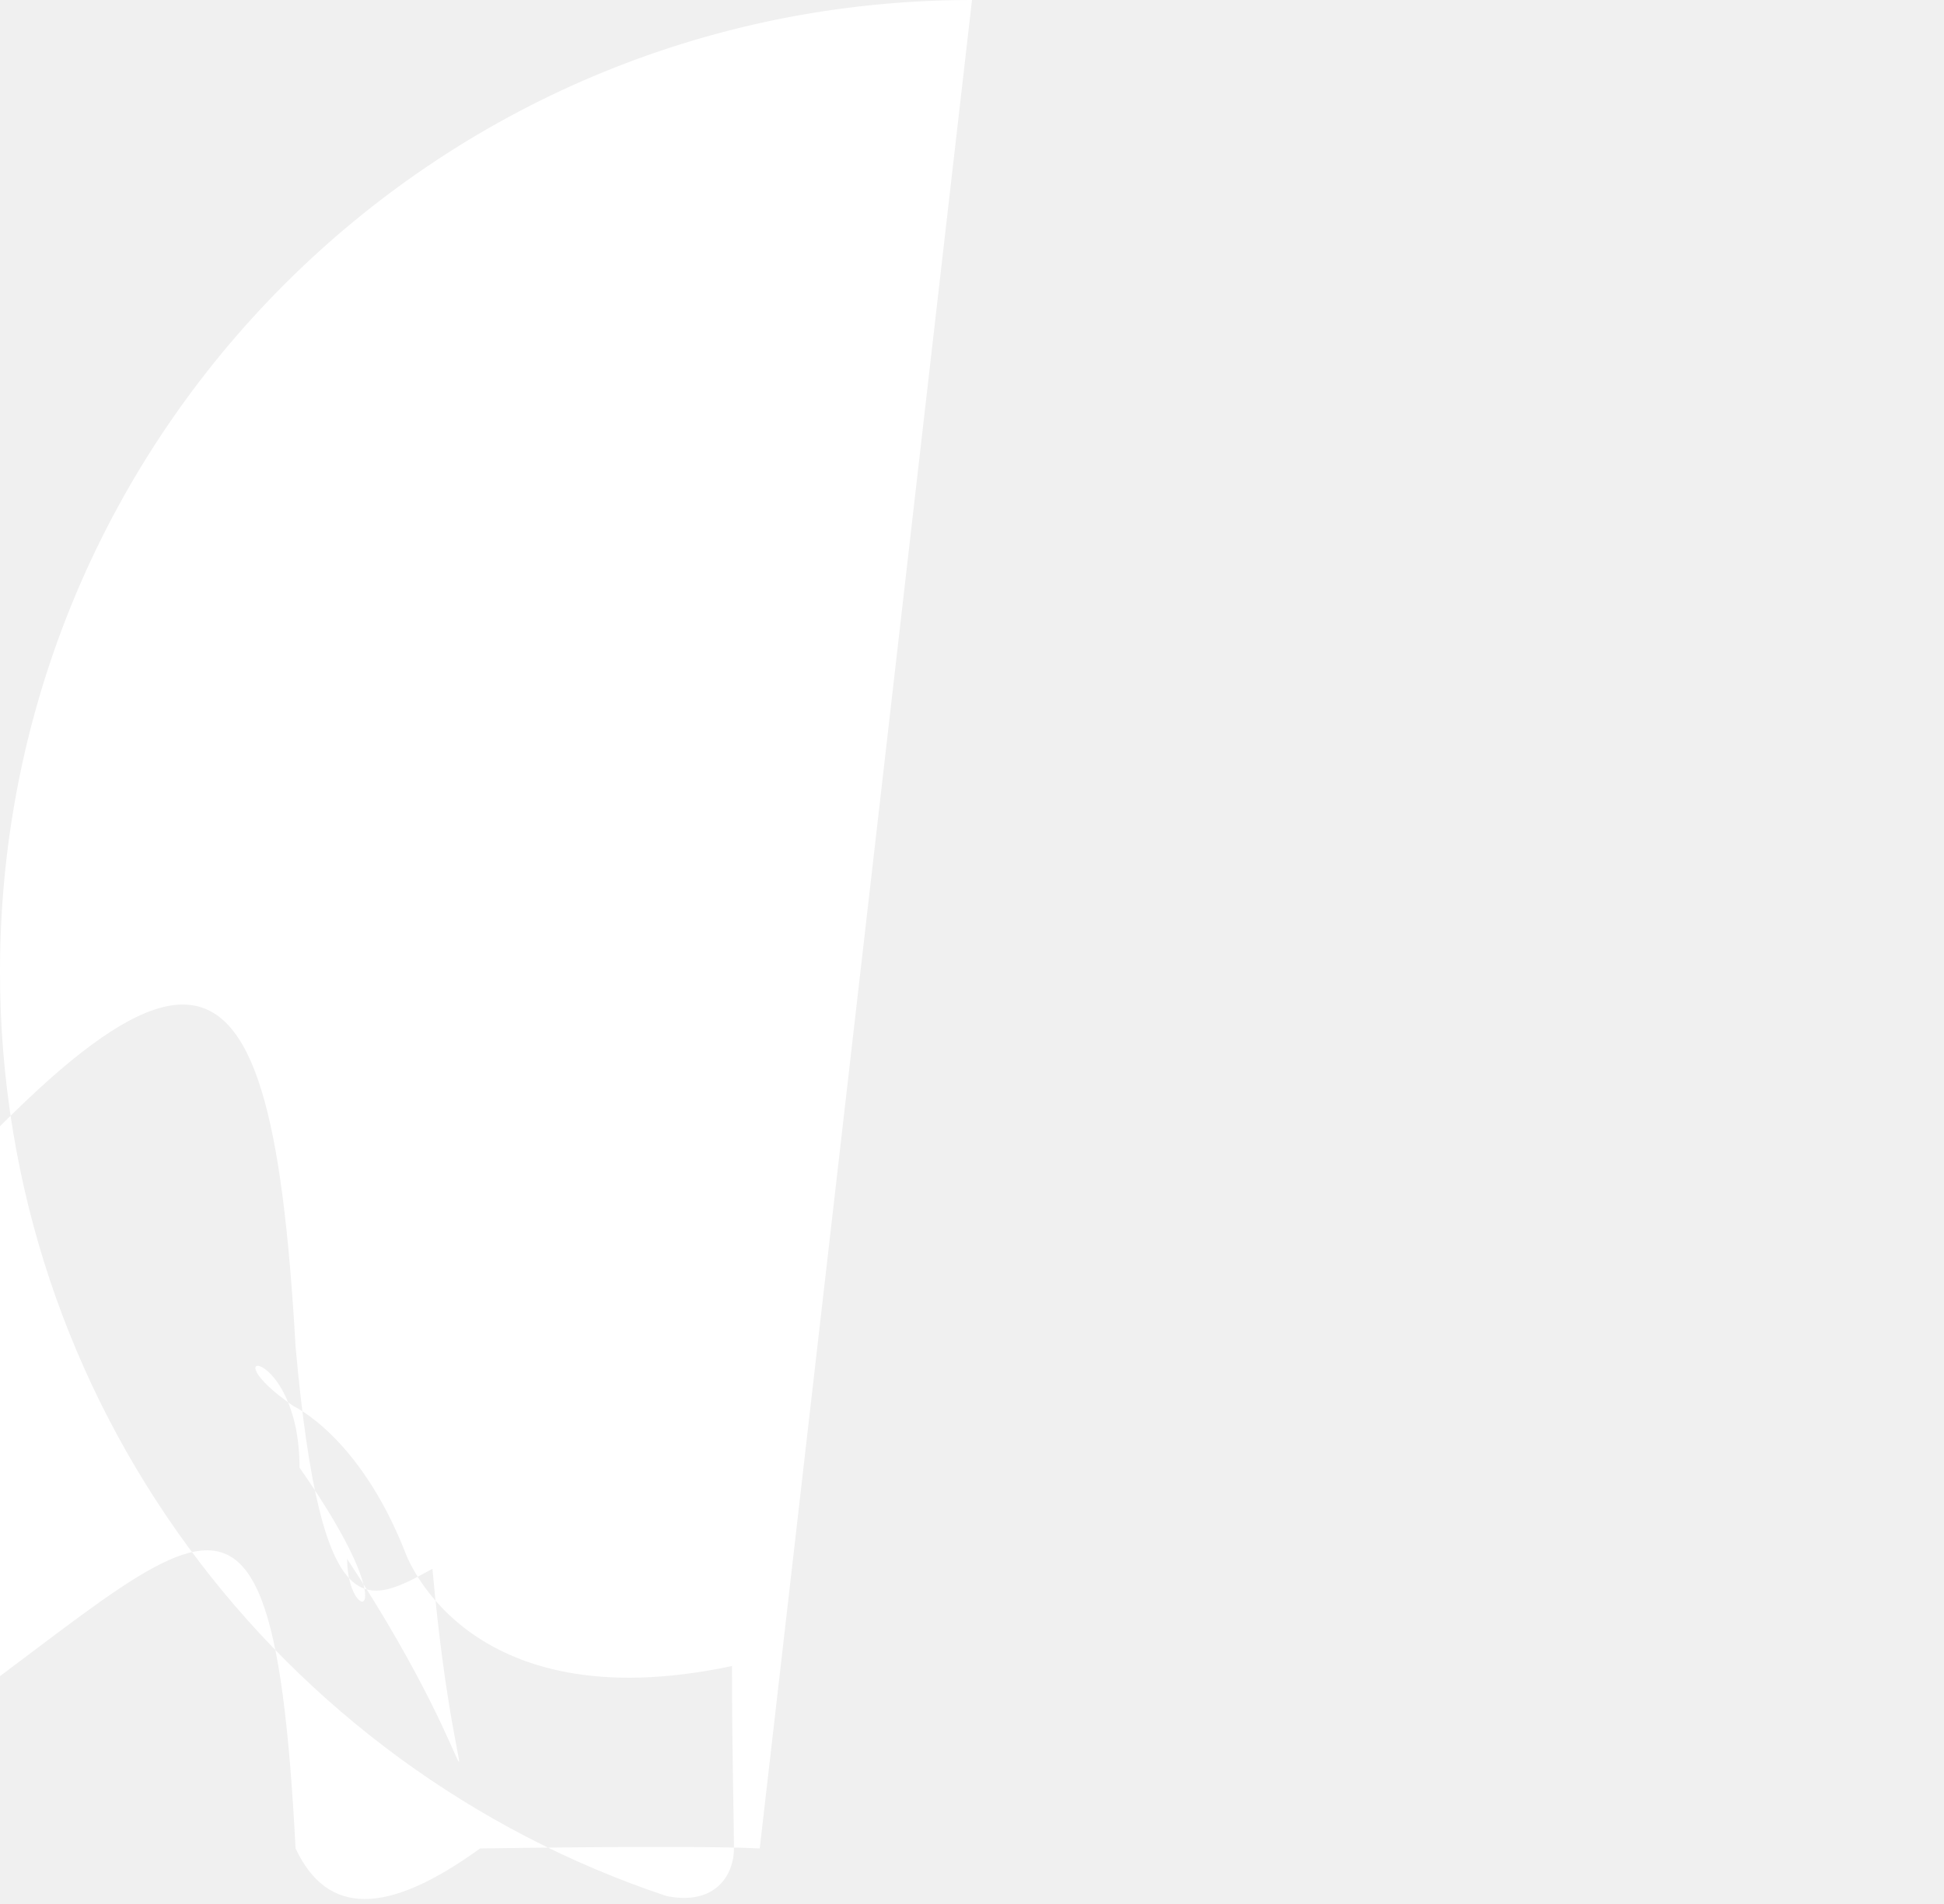
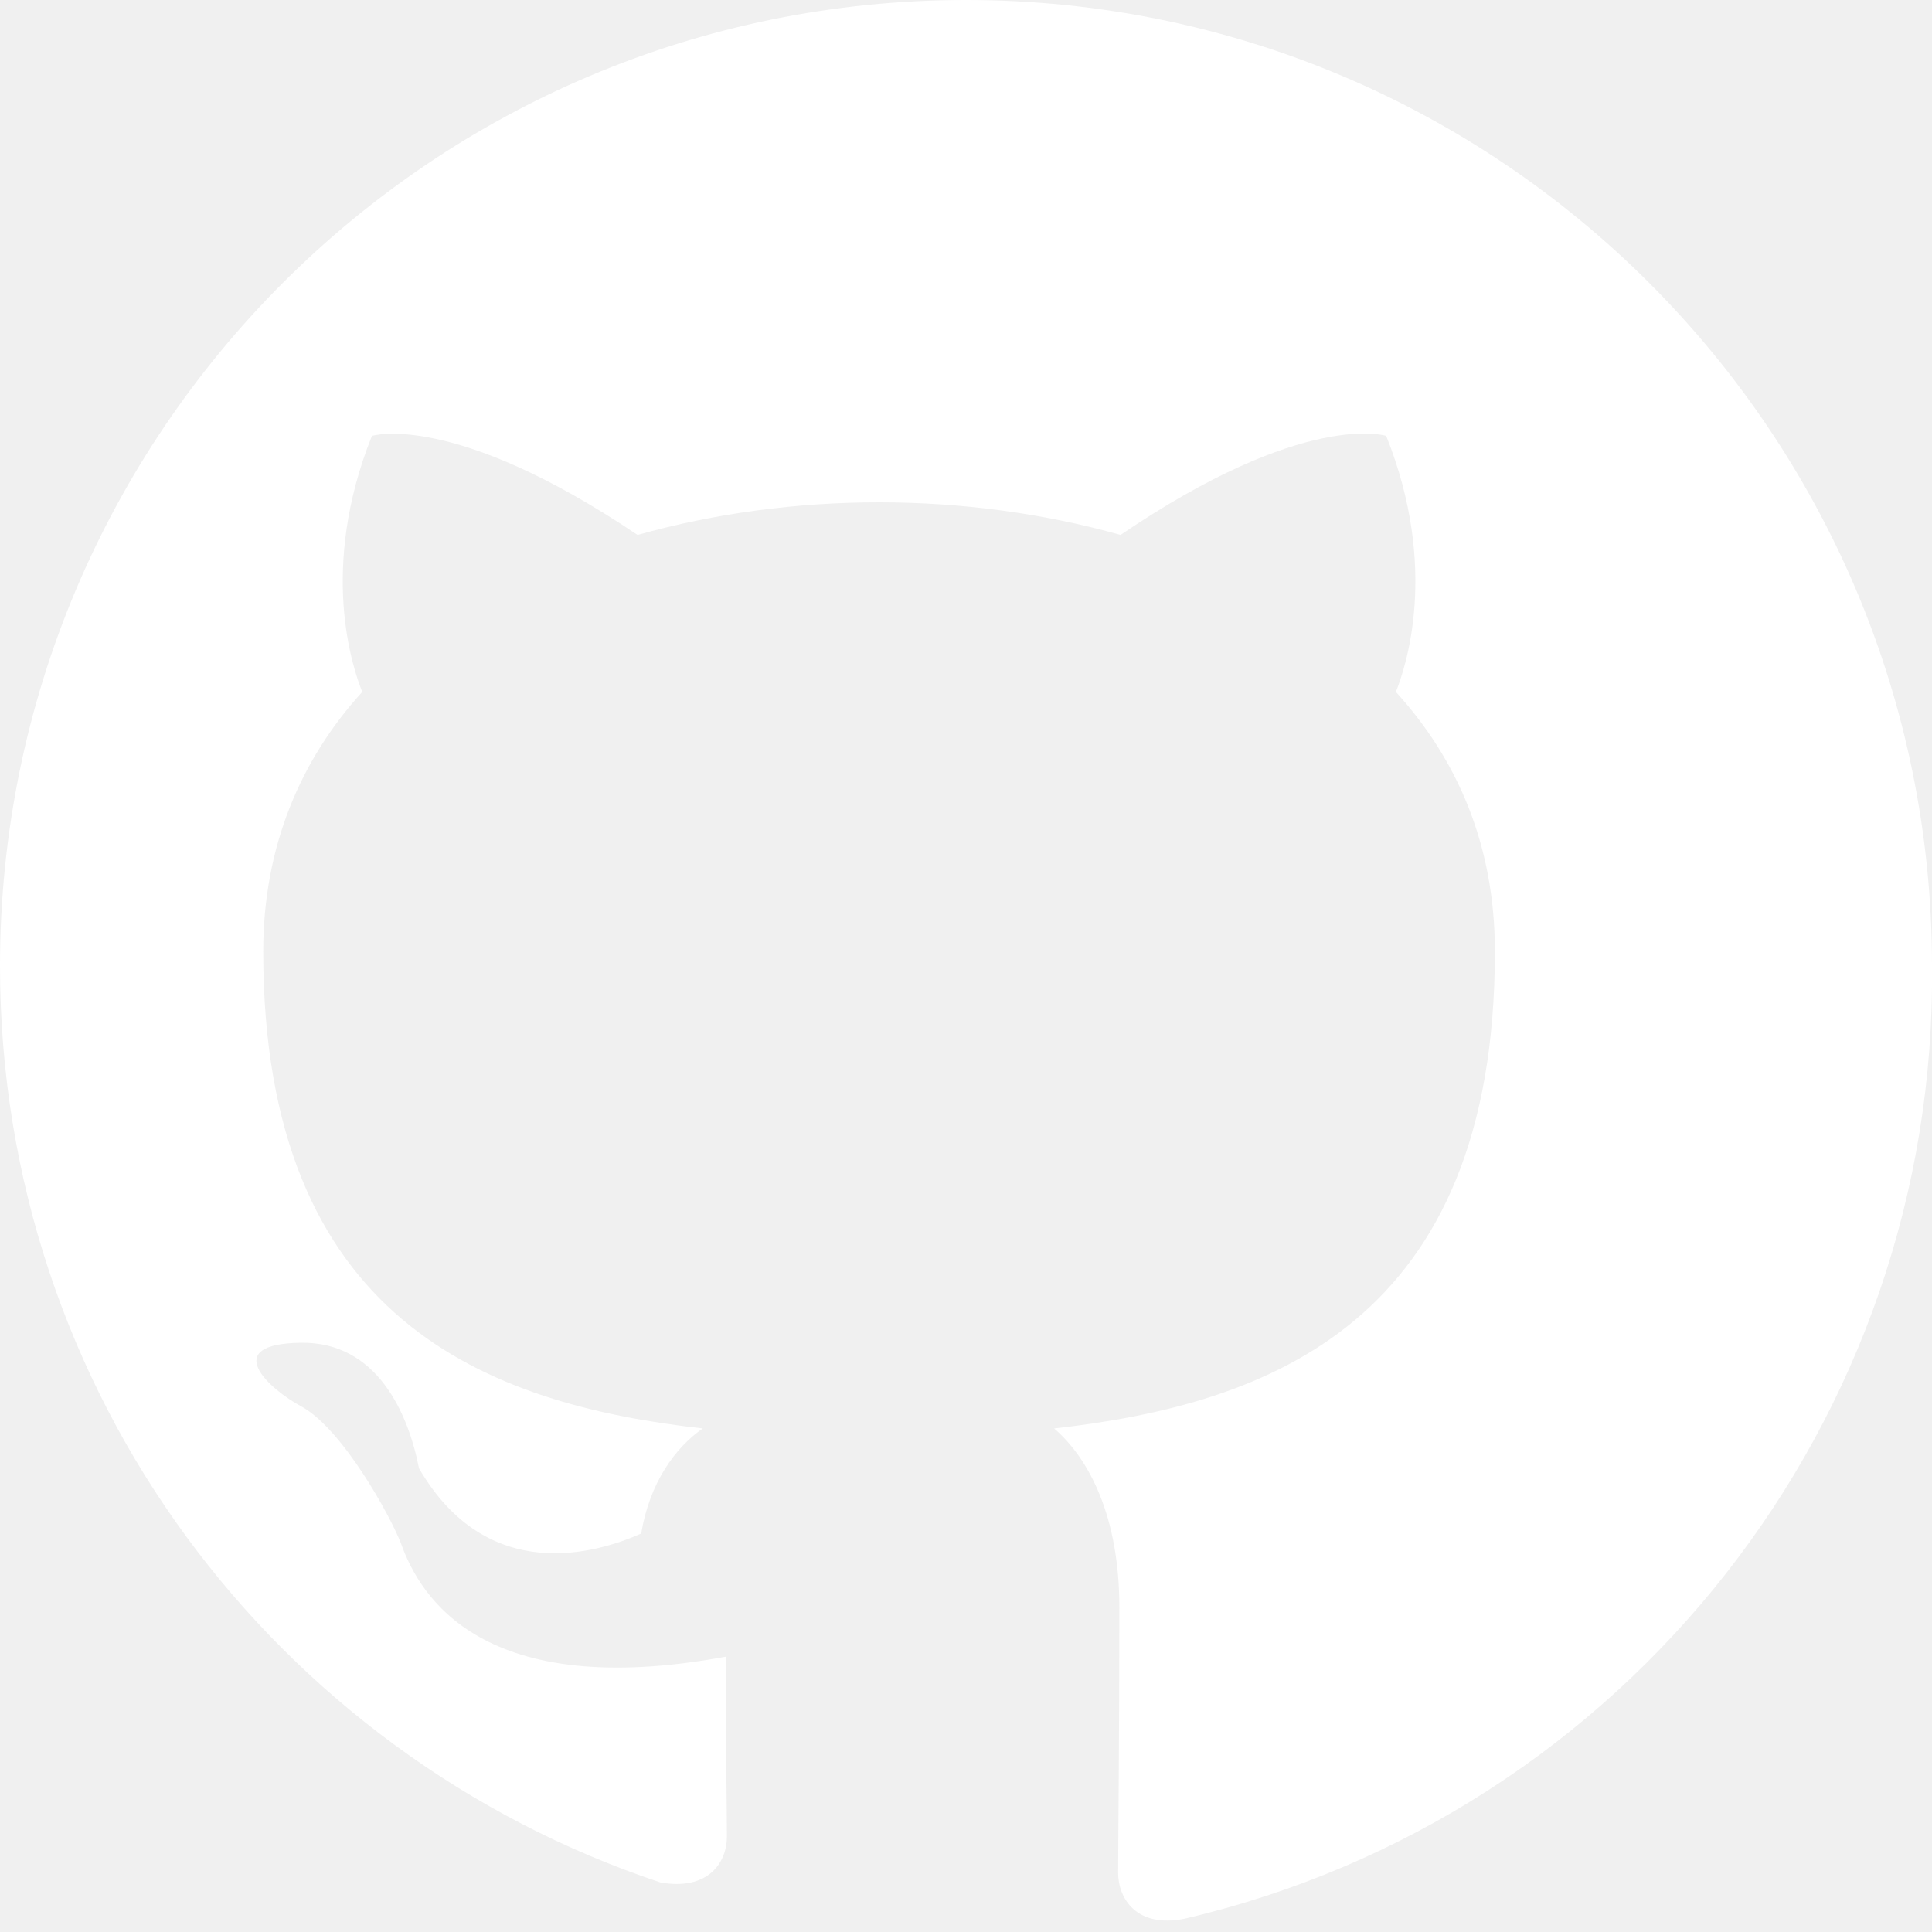
- <svg xmlns="http://www.w3.org/2000/svg" viewBox="0 0 98 96">
-   <path fill-rule="evenodd" clip-rule="evenodd" d="M49 0C21.9 0 0 21.9 0 49c0 21.7 14.1 40.1 33.6 46.6 2.5.5 3.4-1.1 3.4-2.4 0-1.2-.1-5.1-.1-9.2-13.6 2.9-16.5-5.8-16.5-5.8-2.3-5.8-5.6-7.3-5.6-7.3-4.5-3.1.3-3.1.3 3.1 5.6 8 2.4 8 2.4 4.6 7.9 12 5.6 15 4.3.5-3.3 1.8-5.6 3.2-6.9-11.2-1.3-23-5.6-23-24.8 0-5.5 2-10 5.2-13.6-.5-1.3-2.2-6.5.5-13.5 0 0 4.3-1.4 14 5.2 4.1-1.1 8.4-1.7 12.8-1.8 4.3.1 8.7.6 12.8 1.8 9.7-6.6 13.9-5.2 13.9-5.2 2.7 7 .9 12.2.4 13.5 3.2 3.6 5.2 8.1 5.2 13.6 0 19.2-12 23.5-23.3 24.8 1.8 1.6 3.4 4.6 3.4 9.3 0 6.9-.1 12.4-.1 14.1 0 1.3.9 2.9 3.4 2.4C84 89 98 70.5 98 49 98 21.9 76.1 0 49 0z" fill="#ffffff" />
+ <svg xmlns="http://www.w3.org/2000/svg" viewBox="0 0 16 16">
+   <path fill="#ffffff" d="M8 0C3.58 0 0 3.58 0 8c0 3.54 2.29 6.53 5.47 7.59.4.07.55-.17.55-.38 0-.19-.01-.82-.01-1.49-2.01.37-2.53-.49-2.69-.94-.09-.23-.48-.94-.82-1.13-.28-.15-.68-.52-.01-.53.63-.01.89.58.98 1.04.57.98 1.48.7 1.84.54.07-.42.28-.71.51-.87-1.78-.2-3.64-.89-3.64-3.95 0-.87.31-1.59.82-2.15-.08-.2-.36-1.02.08-2.12 0 0 .67-.21 2.2.82.64-.18 1.32-.27 2-.27.68 0 1.36.09 2 .27 1.53-1.04 2.2-.82 2.2-.82.44 1.1.16 1.92.08 2.12.51.56.82 1.27.82 2.15 0 3.07-1.87 3.75-3.65 3.95.29.25.54.73.54 1.48 0 1.07-.01 1.93-.01 2.2 0 .21.15.46.55.38A8.012 8.012 0 0 0 16 8c0-4.42-3.58-8-8-8z" />
</svg>
